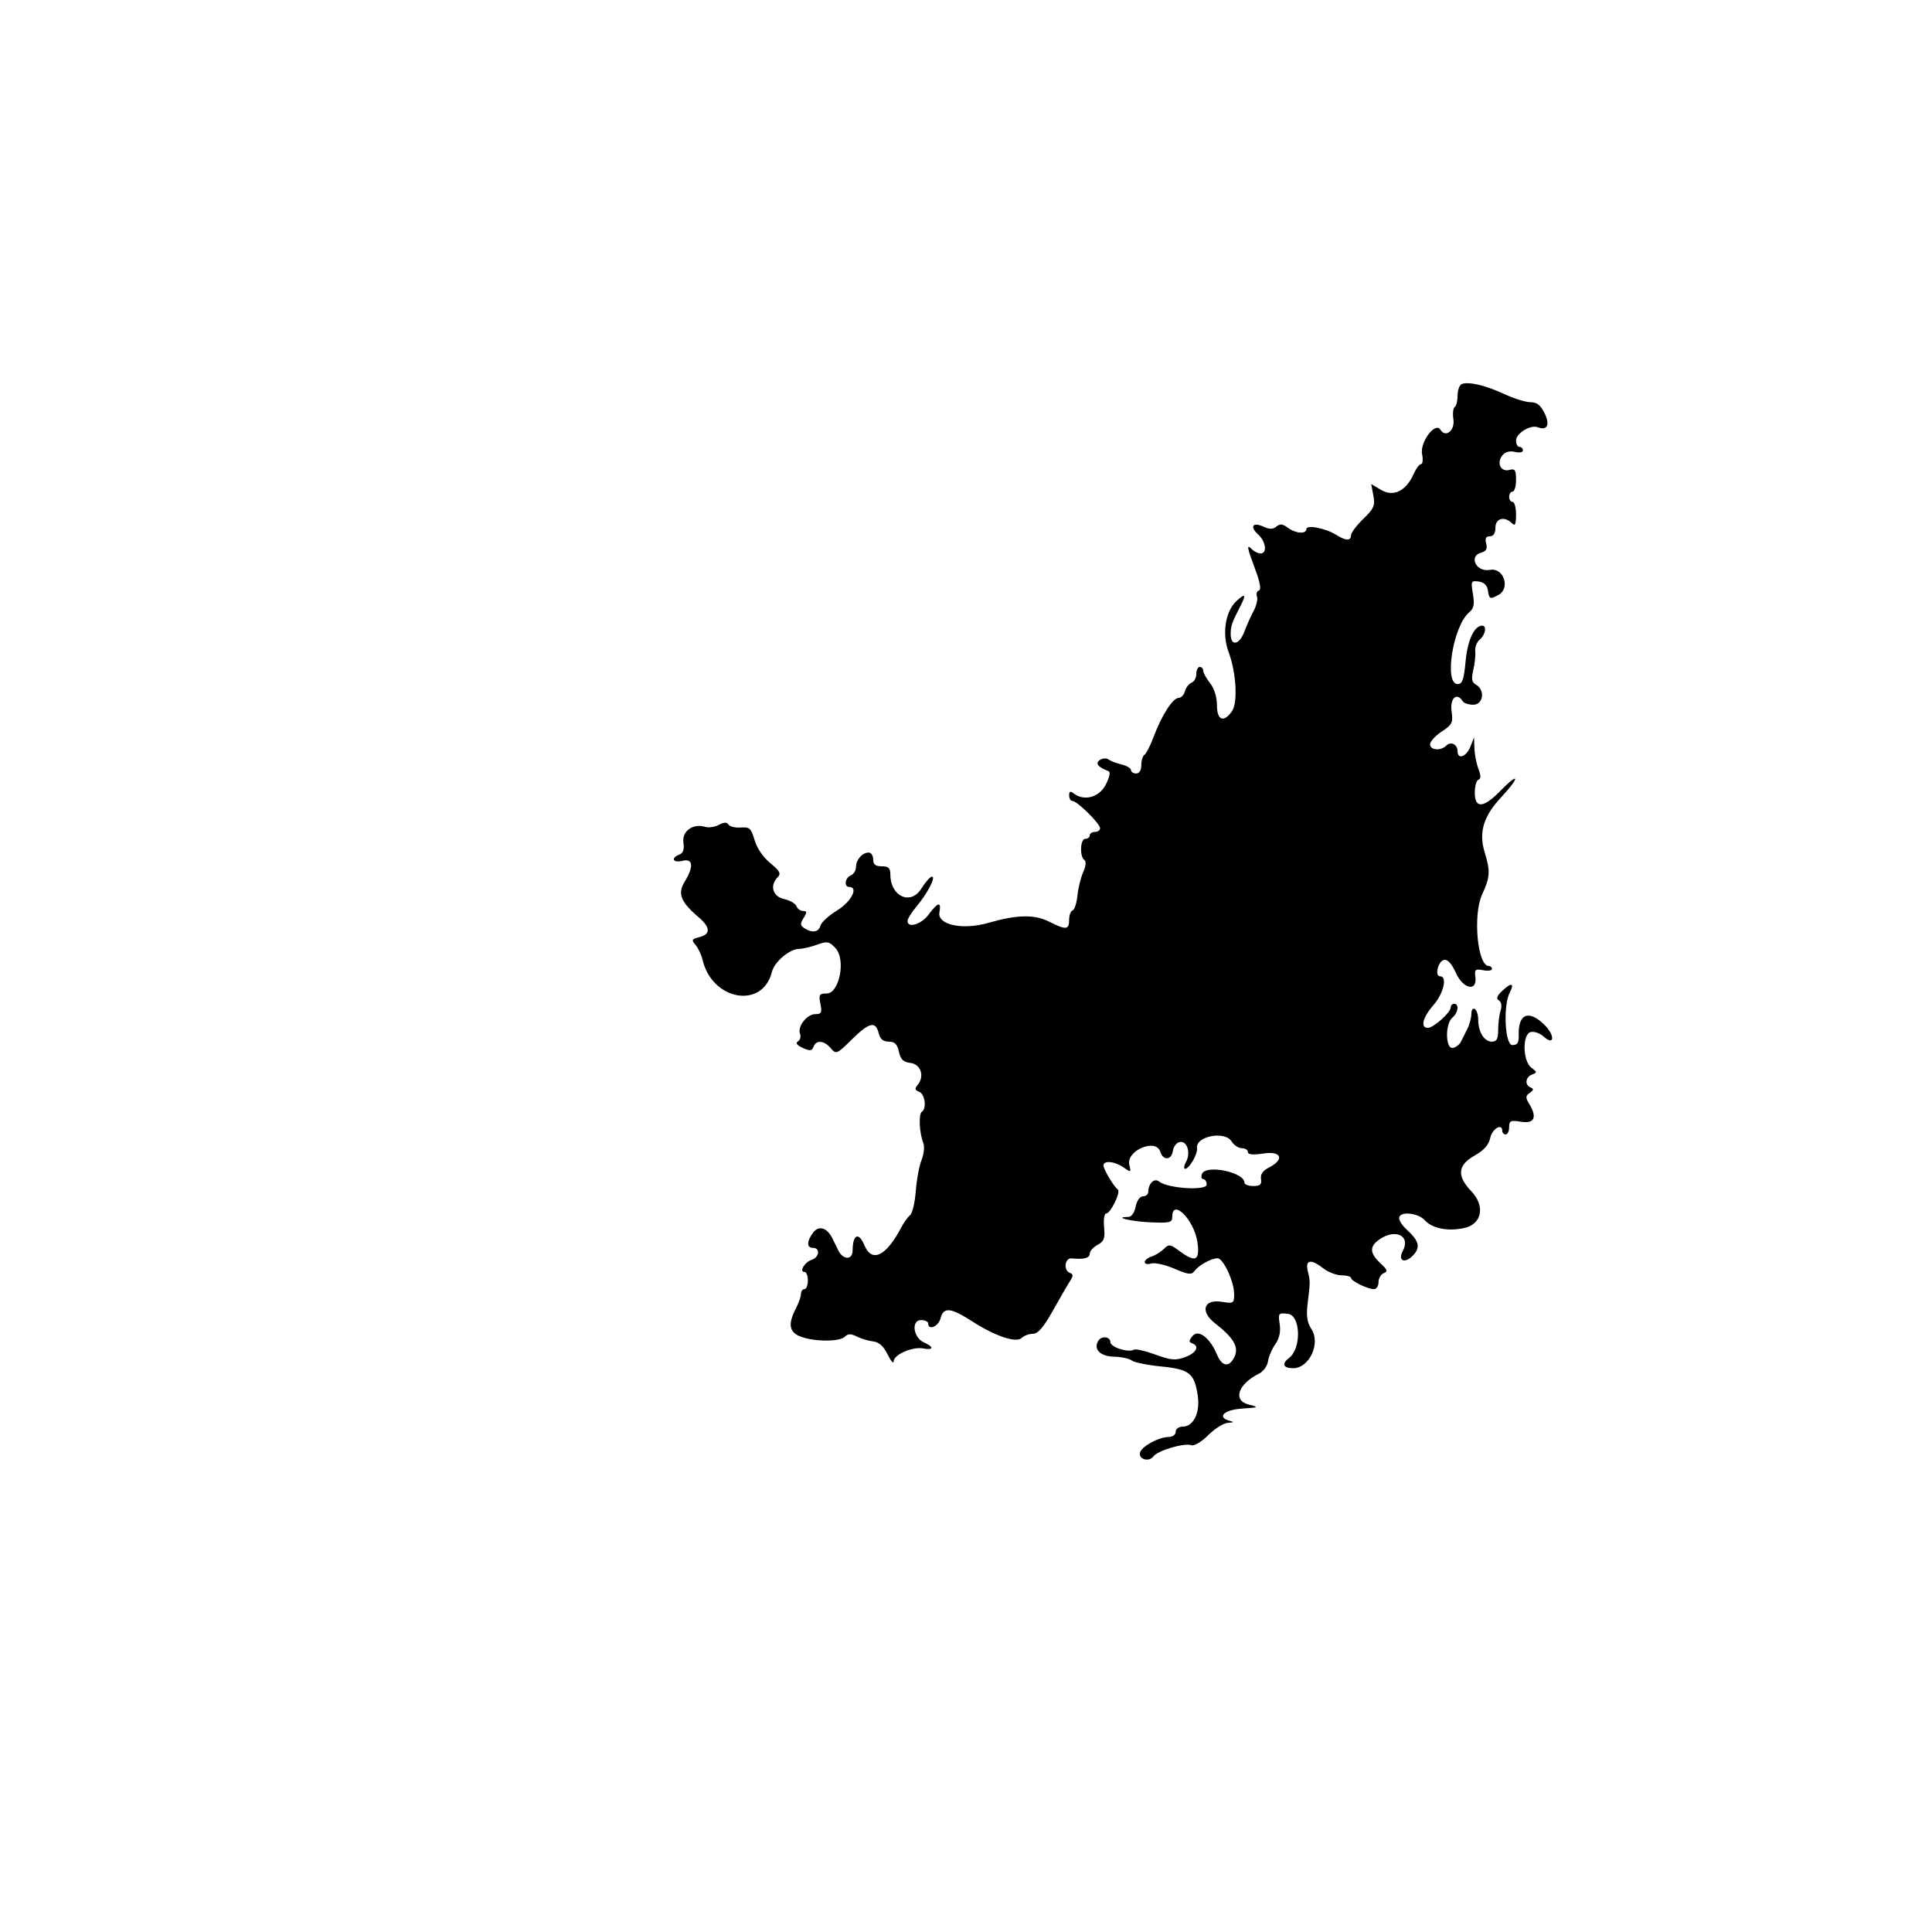
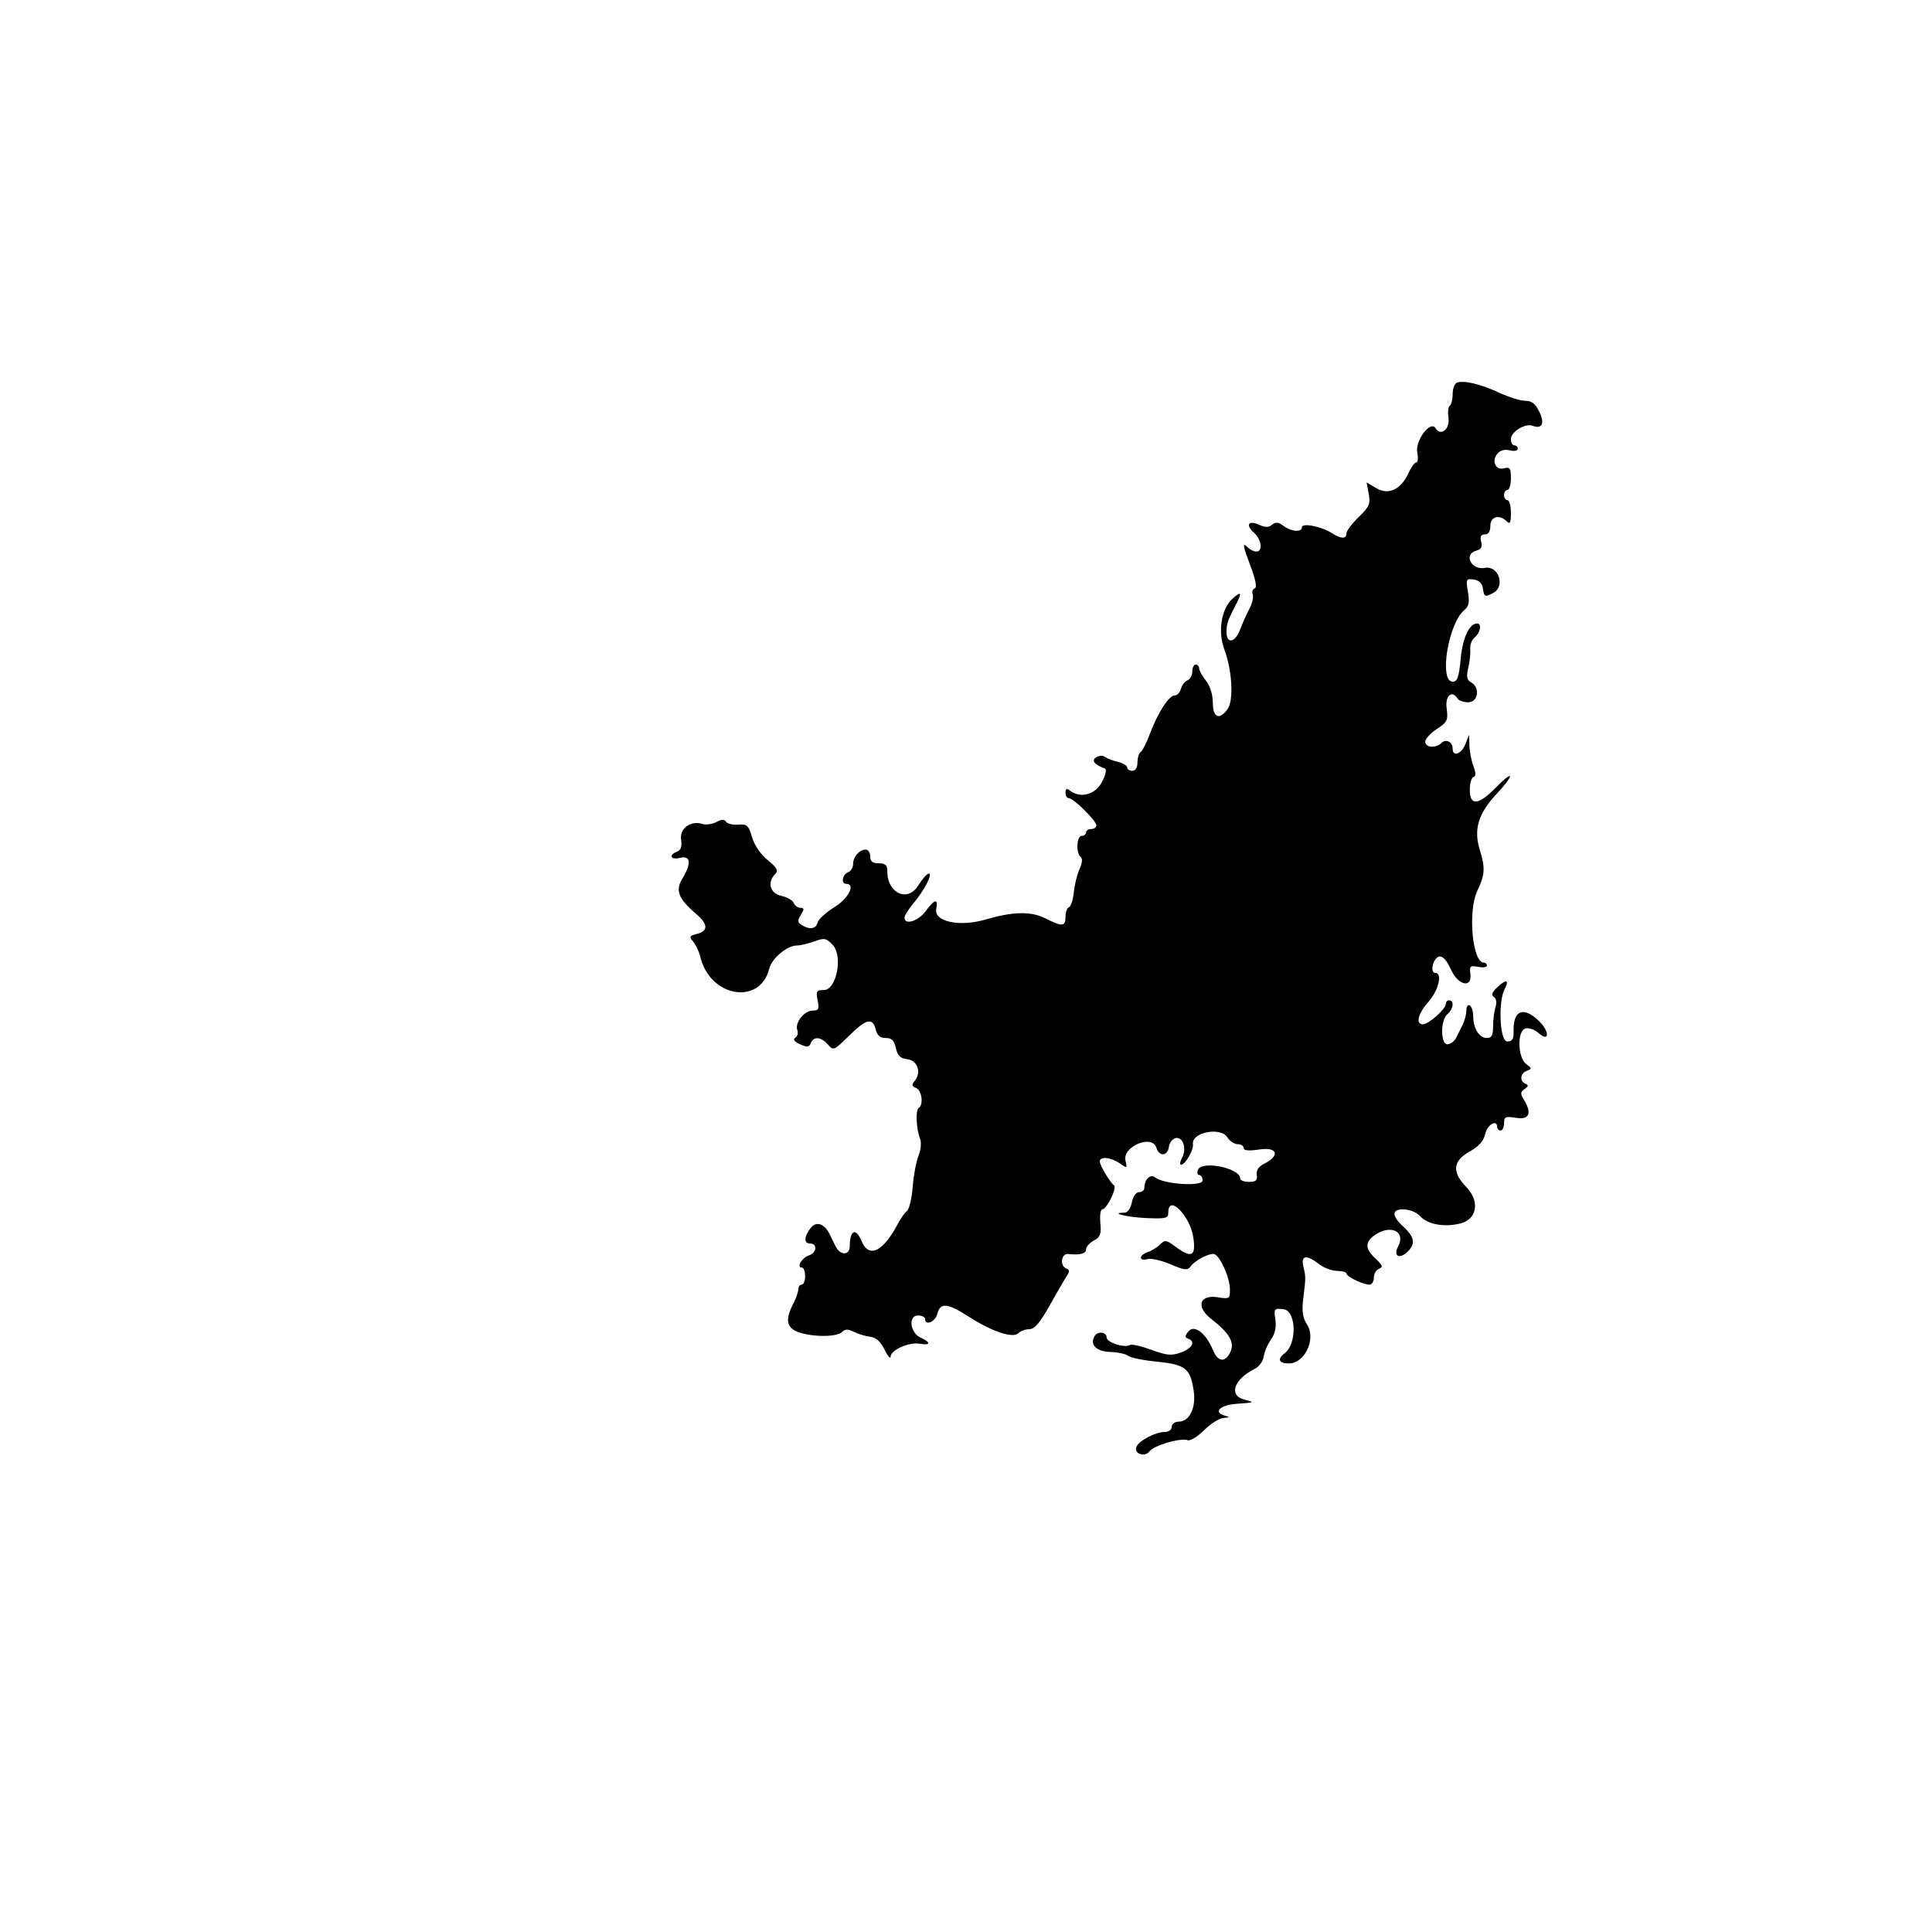
- <svg xmlns="http://www.w3.org/2000/svg" version="1.1" width="400" height="403.591" viewBox="0, 0, 400,403.591">
+ <svg xmlns="http://www.w3.org/2000/svg" version="1.1" width="400" height="405" viewBox="0, 0, 400,405">
  <g>
-     <path d="M305.386 80.217 C 304.892 80.401,304.488 81.474,304.488 82.603 C 304.488 83.731,304.219 84.821,303.890 85.025 C 303.561 85.228,303.435 86.375,303.611 87.572 C 303.960 89.949,301.990 91.535,300.894 89.760 C 299.832 88.042,296.575 92.388,297.070 94.864 C 297.299 96.010,297.202 96.948,296.854 96.948 C 296.506 96.948,295.804 97.890,295.295 99.042 C 293.736 102.564,291.085 103.863,288.533 102.356 L 286.445 101.122 286.893 103.523 C 287.284 105.618,287.014 106.241,284.784 108.399 C 283.377 109.761,282.226 111.296,282.226 111.811 C 282.226 113.024,281.137 112.999,279.149 111.740 C 276.933 110.338,272.890 109.559,272.890 110.535 C 272.890 111.636,270.627 111.454,269.000 110.223 C 267.961 109.437,267.382 109.380,266.644 109.992 C 265.925 110.590,265.205 110.594,263.918 110.007 C 261.672 108.983,261.014 110.020,262.854 111.685 C 264.453 113.133,264.760 115.619,263.339 115.619 C 262.826 115.619,262.018 115.232,261.544 114.758 C 260.344 113.558,260.454 114.238,262.224 118.968 C 263.235 121.670,263.496 123.179,262.983 123.351 C 262.552 123.494,262.371 124.059,262.580 124.605 C 262.790 125.152,262.478 126.504,261.886 127.611 C 261.294 128.718,260.419 130.673,259.941 131.957 C 258.904 134.740,257.092 135.077,257.092 132.486 C 257.092 130.748,257.318 130.094,259.134 126.581 C 260.404 124.123,260.134 123.827,258.242 125.605 C 255.965 127.744,255.249 132.473,256.641 136.175 C 258.253 140.462,258.614 146.774,257.350 148.579 C 255.620 151.049,254.219 150.483,254.219 147.314 C 254.219 145.626,253.656 143.823,252.783 142.712 C 251.993 141.708,251.346 140.534,251.346 140.102 C 251.346 139.671,251.023 139.318,250.628 139.318 C 250.233 139.318,249.910 139.974,249.910 140.777 C 249.910 141.579,249.457 142.409,248.904 142.622 C 248.350 142.834,247.734 143.632,247.535 144.394 C 247.335 145.157,246.738 145.785,246.207 145.790 C 245.001 145.801,242.690 149.392,241.019 153.853 C 240.317 155.725,239.446 157.440,239.082 157.665 C 238.718 157.890,238.420 158.863,238.420 159.827 C 238.420 160.906,238.006 161.580,237.343 161.580 C 236.750 161.580,236.266 161.263,236.266 160.875 C 236.266 160.488,235.377 159.959,234.291 159.699 C 233.205 159.440,231.982 158.967,231.574 158.649 C 231.166 158.332,230.358 158.376,229.778 158.748 C 228.709 159.436,229.349 160.265,231.598 161.107 C 232.016 161.264,231.754 162.449,230.973 163.941 C 229.577 166.608,226.419 167.436,224.237 165.706 C 223.595 165.198,223.339 165.327,223.339 166.160 C 223.339 166.801,223.657 167.325,224.044 167.325 C 225.016 167.325,229.803 172.051,229.803 173.010 C 229.803 173.438,229.318 173.788,228.725 173.788 C 228.133 173.788,227.648 174.111,227.648 174.506 C 227.648 174.901,227.231 175.224,226.722 175.224 C 225.654 175.224,225.494 178.916,226.530 179.661 C 226.942 179.958,226.846 180.942,226.284 182.175 C 225.776 183.289,225.232 185.493,225.075 187.071 C 224.918 188.650,224.463 190.050,224.065 190.183 C 223.666 190.316,223.339 191.206,223.339 192.160 C 223.339 194.250,222.666 194.312,219.181 192.543 C 216.116 190.986,212.426 191.054,206.494 192.779 C 201.081 194.353,195.742 193.198,196.245 190.563 C 196.683 188.276,195.925 188.432,194.009 191.023 C 192.466 193.110,189.587 193.996,189.587 192.384 C 189.587 191.947,190.407 190.616,191.408 189.425 C 193.727 186.670,195.574 183.124,194.691 183.124 C 194.318 183.124,193.314 184.255,192.460 185.637 C 190.263 189.192,185.996 187.271,185.996 182.728 C 185.996 181.331,185.627 180.969,184.201 180.969 C 182.885 180.969,182.406 180.586,182.406 179.533 C 182.406 178.743,181.986 178.097,181.472 178.097 C 180.133 178.097,178.815 179.604,178.815 181.136 C 178.815 181.859,178.330 182.637,177.738 182.864 C 176.540 183.324,176.250 185.278,177.379 185.278 C 179.405 185.278,177.851 188.357,174.918 190.153 C 173.169 191.224,171.583 192.666,171.394 193.357 C 171.015 194.744,169.698 194.960,168.043 193.907 C 167.152 193.340,167.122 192.969,167.870 191.763 C 168.614 190.562,168.596 190.305,167.767 190.305 C 167.213 190.305,166.586 189.851,166.373 189.296 C 166.160 188.741,164.994 188.069,163.783 187.802 C 161.398 187.279,160.742 184.976,162.478 183.223 C 163.197 182.497,162.884 181.915,160.899 180.289 C 159.420 179.078,158.102 177.144,157.626 175.486 C 156.918 173.023,156.594 172.728,154.744 172.867 C 153.597 172.953,152.445 172.677,152.184 172.254 C 151.850 171.714,151.247 171.732,150.154 172.318 C 149.299 172.775,148.002 172.960,147.273 172.729 C 144.785 171.939,142.419 173.649,142.762 175.989 C 142.977 177.452,142.721 178.214,141.912 178.525 C 140.051 179.239,140.581 180.322,142.549 179.828 C 144.790 179.266,144.976 181.004,143.018 184.201 C 141.503 186.673,142.198 188.426,145.961 191.626 C 148.426 193.723,148.477 195.169,146.107 195.764 C 144.490 196.170,144.395 196.358,145.292 197.393 C 145.850 198.037,146.519 199.461,146.780 200.557 C 148.796 209.039,159.311 210.847,161.247 203.044 C 161.782 200.888,164.987 198.205,167.026 198.205 C 167.727 198.205,169.371 197.818,170.679 197.345 C 172.819 196.571,173.207 196.645,174.547 198.083 C 176.745 200.442,175.342 207.540,172.678 207.540 C 171.143 207.540,170.999 207.779,171.382 209.695 C 171.750 211.533,171.595 211.849,170.328 211.849 C 168.565 211.849,166.544 214.439,167.125 215.954 C 167.350 216.541,167.155 217.256,166.691 217.542 C 166.138 217.884,166.481 218.352,167.688 218.902 C 169.197 219.589,169.602 219.547,169.939 218.667 C 170.507 217.189,172.134 217.323,173.538 218.963 C 174.673 220.289,174.812 220.232,177.920 217.168 C 181.580 213.560,182.904 213.238,183.547 215.799 C 183.865 217.066,184.486 217.594,185.658 217.594 C 186.912 217.594,187.432 218.112,187.782 219.706 C 188.136 221.316,188.703 221.870,190.173 222.039 C 192.339 222.290,193.194 224.820,191.716 226.602 C 191.039 227.417,191.103 227.724,192.020 228.076 C 193.227 228.539,193.629 231.594,192.569 232.249 C 191.864 232.684,192.044 236.708,192.858 238.706 C 193.172 239.478,193.026 241.033,192.519 242.296 C 192.028 243.522,191.480 246.463,191.303 248.833 C 191.126 251.203,190.586 253.465,190.104 253.860 C 189.622 254.255,188.806 255.386,188.291 256.373 C 185.145 262.401,182.141 263.876,180.587 260.155 C 179.383 257.274,178.131 257.839,178.108 261.273 C 178.095 263.242,176.095 263.207,175.122 261.221 C 174.783 260.530,174.242 259.420,173.920 258.755 C 172.808 256.464,171.060 255.907,169.881 257.466 C 168.494 259.301,168.476 260.682,169.838 260.682 C 171.396 260.682,171.164 262.661,169.546 263.175 C 168.095 263.635,166.884 265.709,168.066 265.709 C 168.448 265.709,168.761 266.517,168.761 267.504 C 168.761 268.492,168.438 269.300,168.043 269.300 C 167.648 269.300,167.325 269.748,167.325 270.295 C 167.325 270.842,166.842 272.216,166.252 273.347 C 164.519 276.670,164.860 278.387,167.432 279.283 C 170.413 280.322,175.437 280.290,176.503 279.225 C 177.142 278.585,177.750 278.578,178.980 279.195 C 179.877 279.644,181.417 280.106,182.402 280.221 C 183.631 280.365,184.578 281.220,185.419 282.944 C 186.094 284.327,186.661 284.971,186.680 284.376 C 186.725 282.958,190.621 281.264,192.856 281.691 C 195.059 282.112,195.143 281.363,192.998 280.422 C 190.765 279.442,190.302 275.763,192.412 275.763 C 193.228 275.763,193.896 276.086,193.896 276.481 C 193.896 278.005,196.046 277.106,196.474 275.404 C 197.078 272.997,198.592 273.133,203.029 275.992 C 207.913 279.138,212.316 280.610,213.451 279.476 C 213.913 279.014,214.953 278.633,215.763 278.631 C 216.831 278.627,217.979 277.297,219.948 273.783 C 221.440 271.120,223.056 268.334,223.539 267.592 C 224.233 266.524,224.229 266.175,223.519 265.916 C 222.096 265.399,222.412 262.725,223.878 262.874 C 226.428 263.134,227.648 262.812,227.648 261.881 C 227.648 261.355,228.382 260.532,229.280 260.052 C 230.641 259.323,230.866 258.709,230.641 256.340 C 230.492 254.778,230.687 253.501,231.074 253.501 C 231.985 253.501,234.184 248.981,233.512 248.489 C 232.668 247.871,230.521 244.270,230.521 243.472 C 230.521 242.357,232.857 242.577,234.699 243.867 C 236.261 244.962,236.308 244.941,235.914 243.329 C 235.194 240.376,241.459 237.704,242.370 240.575 C 242.985 242.513,244.728 242.399,245.013 240.402 C 245.139 239.518,245.780 238.691,246.438 238.566 C 247.984 238.272,248.795 240.788,247.770 242.702 C 247.340 243.507,247.244 244.165,247.558 244.165 C 248.433 244.165,250.223 241.070,250.050 239.856 C 249.697 237.376,255.842 236.152,257.258 238.420 C 257.752 239.210,258.724 239.856,259.419 239.856 C 260.114 239.856,260.682 240.216,260.682 240.656 C 260.682 241.199,261.739 241.297,263.977 240.962 C 267.766 240.393,268.390 242.242,264.985 243.948 C 263.795 244.544,263.271 245.332,263.420 246.300 C 263.597 247.442,263.248 247.756,261.805 247.756 C 260.792 247.756,259.964 247.441,259.964 247.056 C 259.964 244.855,251.870 243.201,251.087 245.242 C 250.859 245.835,250.986 246.320,251.369 246.320 C 251.752 246.320,252.065 246.836,252.065 247.467 C 252.065 248.792,243.913 248.264,242.136 246.824 C 241.128 246.008,239.890 247.202,239.867 249.013 C 239.861 249.506,239.364 249.910,238.761 249.910 C 238.119 249.910,237.488 250.801,237.235 252.065 C 236.980 253.340,236.353 254.219,235.697 254.219 C 232.420 254.219,236.202 255.158,240.190 255.334 C 244.412 255.521,244.883 255.403,244.883 254.162 C 244.883 250.193,249.515 254.911,250.147 259.525 C 250.677 263.390,249.750 263.823,246.339 261.301 C 244.449 259.904,244.159 259.867,243.132 260.895 C 242.511 261.516,241.358 262.229,240.570 262.479 C 239.783 262.729,239.138 263.257,239.138 263.652 C 239.138 264.047,239.740 264.179,240.475 263.945 C 241.211 263.712,243.383 264.194,245.302 265.016 C 248.240 266.276,248.907 266.354,249.530 265.510 C 250.436 264.281,253.072 262.830,254.351 262.855 C 255.568 262.879,257.810 267.736,257.810 270.347 C 257.810 272.252,257.673 272.338,255.259 271.946 C 251.437 271.326,250.612 273.934,253.835 276.447 C 257.688 279.450,258.820 281.373,257.910 283.371 C 256.848 285.700,255.298 285.549,254.248 283.015 C 252.778 279.466,250.346 277.603,249.120 279.087 C 248.341 280.032,248.316 280.373,249.013 280.608 C 250.676 281.167,249.927 282.650,247.546 283.511 C 245.551 284.232,244.581 284.146,241.336 282.960 C 239.220 282.187,237.207 281.729,236.860 281.944 C 235.740 282.636,231.957 281.425,231.957 280.374 C 231.957 279.207,230.112 278.990,229.439 280.078 C 228.354 281.835,229.802 283.328,232.665 283.403 C 234.245 283.444,235.944 283.807,236.440 284.209 C 236.937 284.610,239.663 285.167,242.499 285.446 C 248.443 286.030,249.495 286.854,250.197 291.473 C 250.749 295.107,249.335 298.025,247.021 298.025 C 246.238 298.025,245.601 298.508,245.601 299.102 C 245.601 299.709,244.959 300.180,244.130 300.180 C 242.169 300.180,238.694 302.021,238.193 303.325 C 237.639 304.771,239.985 305.548,240.944 304.236 C 241.849 302.998,247.469 301.352,248.907 301.904 C 249.464 302.118,251.013 301.183,252.399 299.798 C 253.769 298.428,255.627 297.270,256.529 297.224 C 257.745 297.162,257.844 297.056,256.912 296.812 C 254.106 296.079,255.650 294.510,259.425 294.257 C 262.995 294.018,263.071 293.973,260.862 293.412 C 257.465 292.549,258.605 289.133,263.021 286.940 C 263.907 286.500,264.745 285.344,264.884 284.372 C 265.022 283.400,265.709 281.792,266.409 280.799 C 267.263 279.589,267.565 278.207,267.324 276.604 C 266.983 274.328,267.064 274.225,269.031 274.450 C 271.721 274.757,271.905 281.697,269.275 283.681 C 267.673 284.890,268.047 285.817,270.138 285.817 C 273.506 285.817,275.922 280.642,273.955 277.640 C 273.057 276.269,272.850 274.906,273.156 272.366 C 273.724 267.653,273.724 267.745,273.195 265.530 C 272.621 263.126,273.842 262.926,276.481 264.991 C 277.469 265.763,279.165 266.403,280.251 266.411 C 281.338 266.420,282.229 266.670,282.232 266.966 C 282.239 267.611,285.716 269.300,287.037 269.300 C 287.551 269.300,287.971 268.643,287.971 267.841 C 287.971 267.039,288.463 266.194,289.064 265.963 C 289.953 265.622,289.819 265.231,288.346 263.865 C 286.114 261.797,286.052 260.384,288.131 258.928 C 291.490 256.575,294.742 258.143,293.052 261.301 C 291.915 263.425,293.488 264.071,295.234 262.197 C 296.790 260.527,296.431 259.189,293.783 256.793 C 292.956 256.045,292.280 254.998,292.280 254.467 C 292.280 252.970,296.186 253.302,297.653 254.923 C 299.207 256.639,302.523 257.284,305.900 256.525 C 309.613 255.690,310.306 251.906,307.314 248.799 C 304.293 245.662,304.513 243.383,308.025 241.409 C 309.993 240.303,310.986 239.179,311.314 237.686 C 311.741 235.742,313.824 234.563,313.824 236.266 C 313.824 236.661,314.147 236.984,314.542 236.984 C 314.937 236.984,315.260 236.295,315.260 235.454 C 315.260 234.106,315.560 233.972,317.774 234.331 C 320.572 234.785,321.170 233.362,319.390 230.489 C 318.650 229.296,318.682 228.908,319.569 228.290 C 320.379 227.725,320.424 227.448,319.749 227.175 C 318.464 226.653,318.641 225.010,320.038 224.474 C 321.121 224.058,321.111 223.934,319.929 223.070 C 318.064 221.706,317.967 215.949,319.802 215.579 C 320.523 215.433,321.702 215.848,322.424 216.501 C 324.795 218.646,324.881 216.227,322.514 213.965 C 319.299 210.893,317.134 211.806,317.258 216.183 C 317.305 217.834,317.005 218.312,315.922 218.312 C 314.362 218.312,313.972 210.030,315.404 207.299 C 316.422 205.358,315.741 205.190,313.881 206.923 C 312.711 208.013,312.493 208.598,313.112 208.981 C 313.643 209.308,313.781 210.135,313.470 211.115 C 313.191 211.995,312.962 213.813,312.962 215.155 C 312.962 217.057,312.667 217.594,311.623 217.594 C 310.052 217.594,308.797 215.560,308.797 213.016 C 308.797 212.026,308.474 211.016,308.079 210.772 C 307.684 210.528,307.361 210.998,307.361 211.817 C 307.361 212.635,306.987 214.028,306.531 214.911 C 306.075 215.794,305.475 217.002,305.197 217.594 C 304.920 218.187,304.163 218.776,303.514 218.904 C 301.934 219.214,301.848 213.865,303.411 212.567 C 304.628 211.557,304.861 209.695,303.770 209.695 C 303.375 209.695,303.052 210.033,303.052 210.447 C 303.052 211.501,299.456 214.722,298.279 214.722 C 296.648 214.722,297.190 212.531,299.461 209.944 C 301.558 207.556,302.392 203.950,300.848 203.950 C 299.639 203.950,300.407 200.758,301.673 200.517 C 302.408 200.377,303.274 201.334,304.131 203.236 C 305.673 206.654,308.648 207.238,308.197 204.034 C 307.987 202.540,308.192 202.368,309.813 202.678 C 310.834 202.873,311.670 202.754,311.670 202.414 C 311.670 202.074,311.372 201.795,311.007 201.795 C 308.630 201.795,307.642 191.096,309.625 186.815 C 311.290 183.221,311.358 182.027,310.128 177.985 C 308.874 173.858,309.898 170.495,313.622 166.514 C 317.578 162.284,317.429 161.112,313.452 165.184 C 309.893 168.829,308.079 168.966,308.079 165.589 C 308.079 164.240,308.422 163.021,308.842 162.882 C 309.380 162.702,309.380 162.037,308.842 160.621 C 308.422 159.517,308.045 157.585,308.003 156.327 L 307.926 154.039 307.146 156.014 C 306.328 158.084,304.488 158.735,304.488 156.954 C 304.488 155.509,303.086 154.796,302.128 155.754 C 300.969 156.913,298.743 156.734,298.743 155.482 C 298.743 154.894,299.835 153.696,301.169 152.822 C 303.373 151.377,303.561 150.984,303.229 148.506 C 302.868 145.819,304.356 144.541,305.566 146.499 C 305.810 146.894,306.798 147.217,307.762 147.217 C 309.849 147.217,310.290 144.132,308.358 143.050 C 307.453 142.544,307.324 141.870,307.768 139.962 C 308.081 138.620,308.263 136.848,308.172 136.024 C 308.081 135.201,308.508 134.111,309.120 133.603 C 310.305 132.619,310.640 130.700,309.627 130.700 C 307.975 130.700,306.577 133.702,306.162 138.137 C 305.807 141.948,305.474 142.908,304.511 142.908 C 301.569 142.908,303.547 130.695,306.946 127.874 C 307.888 127.093,308.056 126.226,307.689 124.054 C 307.242 121.408,307.312 121.259,308.903 121.484 C 310.014 121.642,310.671 122.276,310.822 123.339 C 311.079 125.153,311.253 125.229,313.000 124.294 C 315.588 122.909,314.118 118.498,311.251 119.046 C 308.377 119.595,306.683 116.152,309.469 115.423 C 310.473 115.161,310.748 114.639,310.462 113.544 C 310.180 112.464,310.399 112.029,311.227 112.029 C 311.986 112.029,312.388 111.408,312.388 110.233 C 312.388 108.268,314.288 107.753,315.835 109.300 C 316.505 109.970,316.697 109.571,316.697 107.504 C 316.697 106.043,316.373 104.847,315.978 104.847 C 315.583 104.847,315.260 104.363,315.260 103.770 C 315.260 103.178,315.583 102.693,315.978 102.693 C 316.373 102.693,316.697 101.592,316.697 100.247 C 316.697 98.159,316.487 97.855,315.269 98.174 C 313.480 98.642,312.577 96.656,313.870 95.097 C 314.455 94.392,315.408 94.137,316.464 94.402 C 317.393 94.635,318.133 94.496,318.133 94.089 C 318.133 93.687,317.810 93.357,317.415 93.357 C 317.020 93.357,316.697 92.766,316.697 92.042 C 316.697 90.532,319.699 88.669,321.202 89.246 C 323.216 90.019,323.845 88.772,322.667 86.340 C 321.841 84.635,321.064 84.022,319.728 84.022 C 318.730 84.022,316.265 83.257,314.252 82.324 C 310.336 80.507,306.842 79.677,305.386 80.217 " stroke="none" fill="#000000" fill-rule="evenodd" />
+     <path data-layer="bioma" data-layer-name="cerrado" stroke="none" fill="#000000" d="M305.386 80.217 C 304.892 80.401,304.488 81.474,304.488 82.603 C 304.488 83.731,304.219 84.821,303.890 85.025 C 303.561 85.228,303.435 86.375,303.611 87.572 C 303.960 89.949,301.990 91.535,300.894 89.760 C 299.832 88.042,296.575 92.388,297.070 94.864 C 297.299 96.010,297.202 96.948,296.854 96.948 C 296.506 96.948,295.804 97.890,295.295 99.042 C 293.736 102.564,291.085 103.863,288.533 102.356 L 286.445 101.122 286.893 103.523 C 287.284 105.618,287.014 106.241,284.784 108.399 C 283.377 109.761,282.226 111.296,282.226 111.811 C 282.226 113.024,281.137 112.999,279.149 111.740 C 276.933 110.338,272.890 109.559,272.890 110.535 C 272.890 111.636,270.627 111.454,269.000 110.223 C 267.961 109.437,267.382 109.380,266.644 109.992 C 265.925 110.590,265.205 110.594,263.918 110.007 C 261.672 108.983,261.014 110.020,262.854 111.685 C 264.453 113.133,264.760 115.619,263.339 115.619 C 262.826 115.619,262.018 115.232,261.544 114.758 C 260.344 113.558,260.454 114.238,262.224 118.968 C 263.235 121.670,263.496 123.179,262.983 123.351 C 262.552 123.494,262.371 124.059,262.580 124.605 C 262.790 125.152,262.478 126.504,261.886 127.611 C 261.294 128.718,260.419 130.673,259.941 131.957 C 258.904 134.740,257.092 135.077,257.092 132.486 C 257.092 130.748,257.318 130.094,259.134 126.581 C 260.404 124.123,260.134 123.827,258.242 125.605 C 255.965 127.744,255.249 132.473,256.641 136.175 C 258.253 140.462,258.614 146.774,257.350 148.579 C 255.620 151.049,254.219 150.483,254.219 147.314 C 254.219 145.626,253.656 143.823,252.783 142.712 C 251.993 141.708,251.346 140.534,251.346 140.102 C 251.346 139.671,251.023 139.318,250.628 139.318 C 250.233 139.318,249.910 139.974,249.910 140.777 C 249.910 141.579,249.457 142.409,248.904 142.622 C 248.350 142.834,247.734 143.632,247.535 144.394 C 247.335 145.157,246.738 145.785,246.207 145.790 C 245.001 145.801,242.690 149.392,241.019 153.853 C 240.317 155.725,239.446 157.440,239.082 157.665 C 238.718 157.890,238.420 158.863,238.420 159.827 C 238.420 160.906,238.006 161.580,237.343 161.580 C 236.750 161.580,236.266 161.263,236.266 160.875 C 236.266 160.488,235.377 159.959,234.291 159.699 C 233.205 159.440,231.982 158.967,231.574 158.649 C 231.166 158.332,230.358 158.376,229.778 158.748 C 228.709 159.436,229.349 160.265,231.598 161.107 C 232.016 161.264,231.754 162.449,230.973 163.941 C 229.577 166.608,226.419 167.436,224.237 165.706 C 223.595 165.198,223.339 165.327,223.339 166.160 C 223.339 166.801,223.657 167.325,224.044 167.325 C 225.016 167.325,229.803 172.051,229.803 173.010 C 229.803 173.438,229.318 173.788,228.725 173.788 C 228.133 173.788,227.648 174.111,227.648 174.506 C 227.648 174.901,227.231 175.224,226.722 175.224 C 225.654 175.224,225.494 178.916,226.530 179.661 C 226.942 179.958,226.846 180.942,226.284 182.175 C 225.776 183.289,225.232 185.493,225.075 187.071 C 224.918 188.650,224.463 190.050,224.065 190.183 C 223.666 190.316,223.339 191.206,223.339 192.160 C 223.339 194.250,222.666 194.312,219.181 192.543 C 216.116 190.986,212.426 191.054,206.494 192.779 C 201.081 194.353,195.742 193.198,196.245 190.563 C 196.683 188.276,195.925 188.432,194.009 191.023 C 192.466 193.110,189.587 193.996,189.587 192.384 C 189.587 191.947,190.407 190.616,191.408 189.425 C 193.727 186.670,195.574 183.124,194.691 183.124 C 194.318 183.124,193.314 184.255,192.460 185.637 C 190.263 189.192,185.996 187.271,185.996 182.728 C 185.996 181.331,185.627 180.969,184.201 180.969 C 182.885 180.969,182.406 180.586,182.406 179.533 C 182.406 178.743,181.986 178.097,181.472 178.097 C 180.133 178.097,178.815 179.604,178.815 181.136 C 178.815 181.859,178.330 182.637,177.738 182.864 C 176.540 183.324,176.250 185.278,177.379 185.278 C 179.405 185.278,177.851 188.357,174.918 190.153 C 173.169 191.224,171.583 192.666,171.394 193.357 C 171.015 194.744,169.698 194.960,168.043 193.907 C 167.152 193.340,167.122 192.969,167.870 191.763 C 168.614 190.562,168.596 190.305,167.767 190.305 C 167.213 190.305,166.586 189.851,166.373 189.296 C 166.160 188.741,164.994 188.069,163.783 187.802 C 161.398 187.279,160.742 184.976,162.478 183.223 C 163.197 182.497,162.884 181.915,160.899 180.289 C 159.420 179.078,158.102 177.144,157.626 175.486 C 156.918 173.023,156.594 172.728,154.744 172.867 C 153.597 172.953,152.445 172.677,152.184 172.254 C 151.850 171.714,151.247 171.732,150.154 172.318 C 149.299 172.775,148.002 172.960,147.273 172.729 C 144.785 171.939,142.419 173.649,142.762 175.989 C 142.977 177.452,142.721 178.214,141.912 178.525 C 140.051 179.239,140.581 180.322,142.549 179.828 C 144.790 179.266,144.976 181.004,143.018 184.201 C 141.503 186.673,142.198 188.426,145.961 191.626 C 148.426 193.723,148.477 195.169,146.107 195.764 C 144.490 196.170,144.395 196.358,145.292 197.393 C 145.850 198.037,146.519 199.461,146.780 200.557 C 148.796 209.039,159.311 210.847,161.247 203.044 C 161.782 200.888,164.987 198.205,167.026 198.205 C 167.727 198.205,169.371 197.818,170.679 197.345 C 172.819 196.571,173.207 196.645,174.547 198.083 C 176.745 200.442,175.342 207.540,172.678 207.540 C 171.143 207.540,170.999 207.779,171.382 209.695 C 171.750 211.533,171.595 211.849,170.328 211.849 C 168.565 211.849,166.544 214.439,167.125 215.954 C 167.350 216.541,167.155 217.256,166.691 217.542 C 166.138 217.884,166.481 218.352,167.688 218.902 C 169.197 219.589,169.602 219.547,169.939 218.667 C 170.507 217.189,172.134 217.323,173.538 218.963 C 174.673 220.289,174.812 220.232,177.920 217.168 C 181.580 213.560,182.904 213.238,183.547 215.799 C 183.865 217.066,184.486 217.594,185.658 217.594 C 186.912 217.594,187.432 218.112,187.782 219.706 C 188.136 221.316,188.703 221.870,190.173 222.039 C 192.339 222.290,193.194 224.820,191.716 226.602 C 191.039 227.417,191.103 227.724,192.020 228.076 C 193.227 228.539,193.629 231.594,192.569 232.249 C 191.864 232.684,192.044 236.708,192.858 238.706 C 193.172 239.478,193.026 241.033,192.519 242.296 C 192.028 243.522,191.480 246.463,191.303 248.833 C 191.126 251.203,190.586 253.465,190.104 253.860 C 189.622 254.255,188.806 255.386,188.291 256.373 C 185.145 262.401,182.141 263.876,180.587 260.155 C 179.383 257.274,178.131 257.839,178.108 261.273 C 178.095 263.242,176.095 263.207,175.122 261.221 C 174.783 260.530,174.242 259.420,173.920 258.755 C 172.808 256.464,171.060 255.907,169.881 257.466 C 168.494 259.301,168.476 260.682,169.838 260.682 C 171.396 260.682,171.164 262.661,169.546 263.175 C 168.095 263.635,166.884 265.709,168.066 265.709 C 168.448 265.709,168.761 266.517,168.761 267.504 C 168.761 268.492,168.438 269.300,168.043 269.300 C 167.648 269.300,167.325 269.748,167.325 270.295 C 167.325 270.842,166.842 272.216,166.252 273.347 C 164.519 276.670,164.860 278.387,167.432 279.283 C 170.413 280.322,175.437 280.290,176.503 279.225 C 177.142 278.585,177.750 278.578,178.980 279.195 C 179.877 279.644,181.417 280.106,182.402 280.221 C 183.631 280.365,184.578 281.220,185.419 282.944 C 186.094 284.327,186.661 284.971,186.680 284.376 C 186.725 282.958,190.621 281.264,192.856 281.691 C 195.059 282.112,195.143 281.363,192.998 280.422 C 190.765 279.442,190.302 275.763,192.412 275.763 C 193.228 275.763,193.896 276.086,193.896 276.481 C 193.896 278.005,196.046 277.106,196.474 275.404 C 197.078 272.997,198.592 273.133,203.029 275.992 C 207.913 279.138,212.316 280.610,213.451 279.476 C 213.913 279.014,214.953 278.633,215.763 278.631 C 216.831 278.627,217.979 277.297,219.948 273.783 C 221.440 271.120,223.056 268.334,223.539 267.592 C 224.233 266.524,224.229 266.175,223.519 265.916 C 222.096 265.399,222.412 262.725,223.878 262.874 C 226.428 263.134,227.648 262.812,227.648 261.881 C 227.648 261.355,228.382 260.532,229.280 260.052 C 230.641 259.323,230.866 258.709,230.641 256.340 C 230.492 254.778,230.687 253.501,231.074 253.501 C 231.985 253.501,234.184 248.981,233.512 248.489 C 232.668 247.871,230.521 244.270,230.521 243.472 C 230.521 242.357,232.857 242.577,234.699 243.867 C 236.261 244.962,236.308 244.941,235.914 243.329 C 235.194 240.376,241.459 237.704,242.370 240.575 C 242.985 242.513,244.728 242.399,245.013 240.402 C 245.139 239.518,245.780 238.691,246.438 238.566 C 247.984 238.272,248.795 240.788,247.770 242.702 C 247.340 243.507,247.244 244.165,247.558 244.165 C 248.433 244.165,250.223 241.070,250.050 239.856 C 249.697 237.376,255.842 236.152,257.258 238.420 C 257.752 239.210,258.724 239.856,259.419 239.856 C 260.114 239.856,260.682 240.216,260.682 240.656 C 260.682 241.199,261.739 241.297,263.977 240.962 C 267.766 240.393,268.390 242.242,264.985 243.948 C 263.795 244.544,263.271 245.332,263.420 246.300 C 263.597 247.442,263.248 247.756,261.805 247.756 C 260.792 247.756,259.964 247.441,259.964 247.056 C 259.964 244.855,251.870 243.201,251.087 245.242 C 250.859 245.835,250.986 246.320,251.369 246.320 C 251.752 246.320,252.065 246.836,252.065 247.467 C 252.065 248.792,243.913 248.264,242.136 246.824 C 241.128 246.008,239.890 247.202,239.867 249.013 C 239.861 249.506,239.364 249.910,238.761 249.910 C 238.119 249.910,237.488 250.801,237.235 252.065 C 236.980 253.340,236.353 254.219,235.697 254.219 C 232.420 254.219,236.202 255.158,240.190 255.334 C 244.412 255.521,244.883 255.403,244.883 254.162 C 244.883 250.193,249.515 254.911,250.147 259.525 C 250.677 263.390,249.750 263.823,246.339 261.301 C 244.449 259.904,244.159 259.867,243.132 260.895 C 242.511 261.516,241.358 262.229,240.570 262.479 C 239.783 262.729,239.138 263.257,239.138 263.652 C 239.138 264.047,239.740 264.179,240.475 263.945 C 241.211 263.712,243.383 264.194,245.302 265.016 C 248.240 266.276,248.907 266.354,249.530 265.510 C 250.436 264.281,253.072 262.830,254.351 262.855 C 255.568 262.879,257.810 267.736,257.810 270.347 C 257.810 272.252,257.673 272.338,255.259 271.946 C 251.437 271.326,250.612 273.934,253.835 276.447 C 257.688 279.450,258.820 281.373,257.910 283.371 C 256.848 285.700,255.298 285.549,254.248 283.015 C 252.778 279.466,250.346 277.603,249.120 279.087 C 248.341 280.032,248.316 280.373,249.013 280.608 C 250.676 281.167,249.927 282.650,247.546 283.511 C 245.551 284.232,244.581 284.146,241.336 282.960 C 239.220 282.187,237.207 281.729,236.860 281.944 C 235.740 282.636,231.957 281.425,231.957 280.374 C 231.957 279.207,230.112 278.990,229.439 280.078 C 228.354 281.835,229.802 283.328,232.665 283.403 C 234.245 283.444,235.944 283.807,236.440 284.209 C 236.937 284.610,239.663 285.167,242.499 285.446 C 248.443 286.030,249.495 286.854,250.197 291.473 C 250.749 295.107,249.335 298.025,247.021 298.025 C 246.238 298.025,245.601 298.508,245.601 299.102 C 245.601 299.709,244.959 300.180,244.130 300.180 C 242.169 300.180,238.694 302.021,238.193 303.325 C 237.639 304.771,239.985 305.548,240.944 304.236 C 241.849 302.998,247.469 301.352,248.907 301.904 C 249.464 302.118,251.013 301.183,252.399 299.798 C 253.769 298.428,255.627 297.270,256.529 297.224 C 257.745 297.162,257.844 297.056,256.912 296.812 C 254.106 296.079,255.650 294.510,259.425 294.257 C 262.995 294.018,263.071 293.973,260.862 293.412 C 257.465 292.549,258.605 289.133,263.021 286.940 C 263.907 286.500,264.745 285.344,264.884 284.372 C 265.022 283.400,265.709 281.792,266.409 280.799 C 267.263 279.589,267.565 278.207,267.324 276.604 C 266.983 274.328,267.064 274.225,269.031 274.450 C 271.721 274.757,271.905 281.697,269.275 283.681 C 267.673 284.890,268.047 285.817,270.138 285.817 C 273.506 285.817,275.922 280.642,273.955 277.640 C 273.057 276.269,272.850 274.906,273.156 272.366 C 273.724 267.653,273.724 267.745,273.195 265.530 C 272.621 263.126,273.842 262.926,276.481 264.991 C 277.469 265.763,279.165 266.403,280.251 266.411 C 281.338 266.420,282.229 266.670,282.232 266.966 C 282.239 267.611,285.716 269.300,287.037 269.300 C 287.551 269.300,287.971 268.643,287.971 267.841 C 287.971 267.039,288.463 266.194,289.064 265.963 C 289.953 265.622,289.819 265.231,288.346 263.865 C 286.114 261.797,286.052 260.384,288.131 258.928 C 291.490 256.575,294.742 258.143,293.052 261.301 C 291.915 263.425,293.488 264.071,295.234 262.197 C 296.790 260.527,296.431 259.189,293.783 256.793 C 292.956 256.045,292.280 254.998,292.280 254.467 C 292.280 252.970,296.186 253.302,297.653 254.923 C 299.207 256.639,302.523 257.284,305.900 256.525 C 309.613 255.690,310.306 251.906,307.314 248.799 C 304.293 245.662,304.513 243.383,308.025 241.409 C 309.993 240.303,310.986 239.179,311.314 237.686 C 311.741 235.742,313.824 234.563,313.824 236.266 C 313.824 236.661,314.147 236.984,314.542 236.984 C 314.937 236.984,315.260 236.295,315.260 235.454 C 315.260 234.106,315.560 233.972,317.774 234.331 C 320.572 234.785,321.170 233.362,319.390 230.489 C 318.650 229.296,318.682 228.908,319.569 228.290 C 320.379 227.725,320.424 227.448,319.749 227.175 C 318.464 226.653,318.641 225.010,320.038 224.474 C 321.121 224.058,321.111 223.934,319.929 223.070 C 318.064 221.706,317.967 215.949,319.802 215.579 C 320.523 215.433,321.702 215.848,322.424 216.501 C 324.795 218.646,324.881 216.227,322.514 213.965 C 319.299 210.893,317.134 211.806,317.258 216.183 C 317.305 217.834,317.005 218.312,315.922 218.312 C 314.362 218.312,313.972 210.030,315.404 207.299 C 316.422 205.358,315.741 205.190,313.881 206.923 C 312.711 208.013,312.493 208.598,313.112 208.981 C 313.643 209.308,313.781 210.135,313.470 211.115 C 313.191 211.995,312.962 213.813,312.962 215.155 C 312.962 217.057,312.667 217.594,311.623 217.594 C 310.052 217.594,308.797 215.560,308.797 213.016 C 308.797 212.026,308.474 211.016,308.079 210.772 C 307.684 210.528,307.361 210.998,307.361 211.817 C 307.361 212.635,306.987 214.028,306.531 214.911 C 306.075 215.794,305.475 217.002,305.197 217.594 C 304.920 218.187,304.163 218.776,303.514 218.904 C 301.934 219.214,301.848 213.865,303.411 212.567 C 304.628 211.557,304.861 209.695,303.770 209.695 C 303.375 209.695,303.052 210.033,303.052 210.447 C 303.052 211.501,299.456 214.722,298.279 214.722 C 296.648 214.722,297.190 212.531,299.461 209.944 C 301.558 207.556,302.392 203.950,300.848 203.950 C 299.639 203.950,300.407 200.758,301.673 200.517 C 302.408 200.377,303.274 201.334,304.131 203.236 C 305.673 206.654,308.648 207.238,308.197 204.034 C 307.987 202.540,308.192 202.368,309.813 202.678 C 310.834 202.873,311.670 202.754,311.670 202.414 C 311.670 202.074,311.372 201.795,311.007 201.795 C 308.630 201.795,307.642 191.096,309.625 186.815 C 311.290 183.221,311.358 182.027,310.128 177.985 C 308.874 173.858,309.898 170.495,313.622 166.514 C 317.578 162.284,317.429 161.112,313.452 165.184 C 309.893 168.829,308.079 168.966,308.079 165.589 C 308.079 164.240,308.422 163.021,308.842 162.882 C 309.380 162.702,309.380 162.037,308.842 160.621 C 308.422 159.517,308.045 157.585,308.003 156.327 L 307.926 154.039 307.146 156.014 C 306.328 158.084,304.488 158.735,304.488 156.954 C 304.488 155.509,303.086 154.796,302.128 155.754 C 300.969 156.913,298.743 156.734,298.743 155.482 C 298.743 154.894,299.835 153.696,301.169 152.822 C 303.373 151.377,303.561 150.984,303.229 148.506 C 302.868 145.819,304.356 144.541,305.566 146.499 C 305.810 146.894,306.798 147.217,307.762 147.217 C 309.849 147.217,310.290 144.132,308.358 143.050 C 307.453 142.544,307.324 141.870,307.768 139.962 C 308.081 138.620,308.263 136.848,308.172 136.024 C 308.081 135.201,308.508 134.111,309.120 133.603 C 310.305 132.619,310.640 130.700,309.627 130.700 C 307.975 130.700,306.577 133.702,306.162 138.137 C 305.807 141.948,305.474 142.908,304.511 142.908 C 301.569 142.908,303.547 130.695,306.946 127.874 C 307.888 127.093,308.056 126.226,307.689 124.054 C 307.242 121.408,307.312 121.259,308.903 121.484 C 310.014 121.642,310.671 122.276,310.822 123.339 C 311.079 125.153,311.253 125.229,313.000 124.294 C 315.588 122.909,314.118 118.498,311.251 119.046 C 308.377 119.595,306.683 116.152,309.469 115.423 C 310.473 115.161,310.748 114.639,310.462 113.544 C 310.180 112.464,310.399 112.029,311.227 112.029 C 311.986 112.029,312.388 111.408,312.388 110.233 C 312.388 108.268,314.288 107.753,315.835 109.300 C 316.505 109.970,316.697 109.571,316.697 107.504 C 316.697 106.043,316.373 104.847,315.978 104.847 C 315.583 104.847,315.260 104.363,315.260 103.770 C 315.260 103.178,315.583 102.693,315.978 102.693 C 316.373 102.693,316.697 101.592,316.697 100.247 C 316.697 98.159,316.487 97.855,315.269 98.174 C 313.480 98.642,312.577 96.656,313.870 95.097 C 314.455 94.392,315.408 94.137,316.464 94.402 C 317.393 94.635,318.133 94.496,318.133 94.089 C 318.133 93.687,317.810 93.357,317.415 93.357 C 317.020 93.357,316.697 92.766,316.697 92.042 C 316.697 90.532,319.699 88.669,321.202 89.246 C 323.216 90.019,323.845 88.772,322.667 86.340 C 321.841 84.635,321.064 84.022,319.728 84.022 C 318.730 84.022,316.265 83.257,314.252 82.324 C 310.336 80.507,306.842 79.677,305.386 80.217" />
  </g>
</svg>
